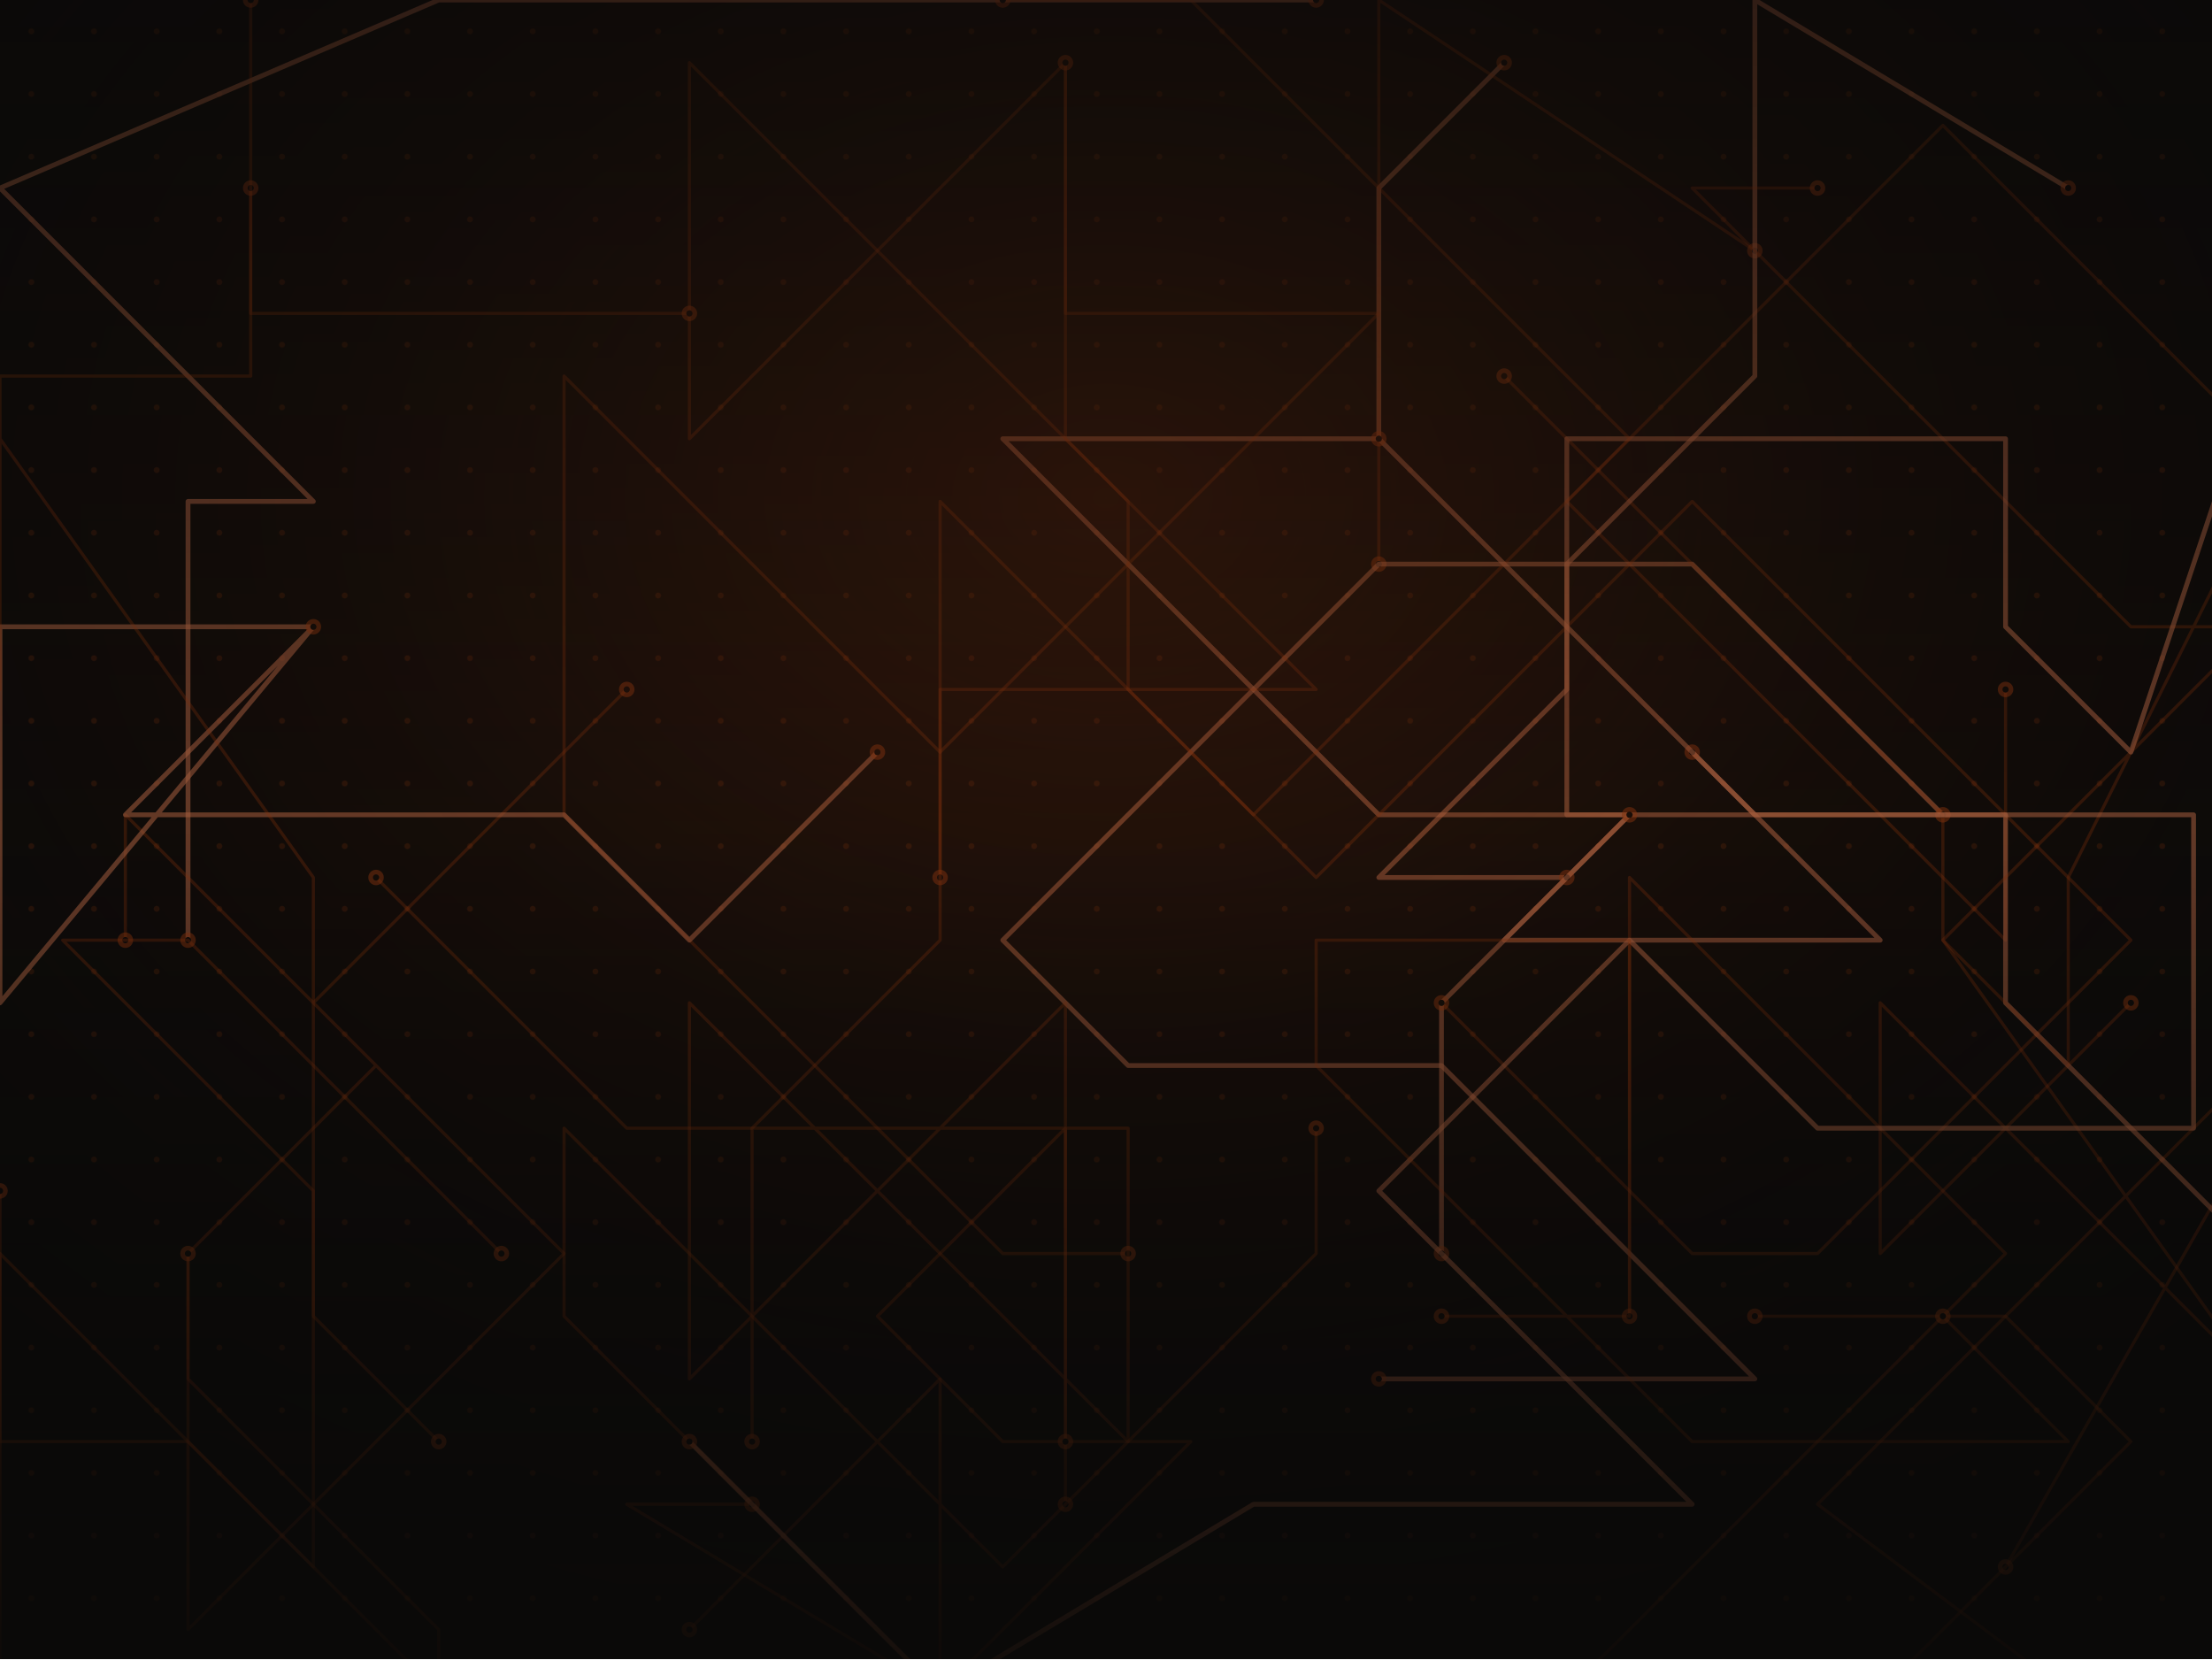
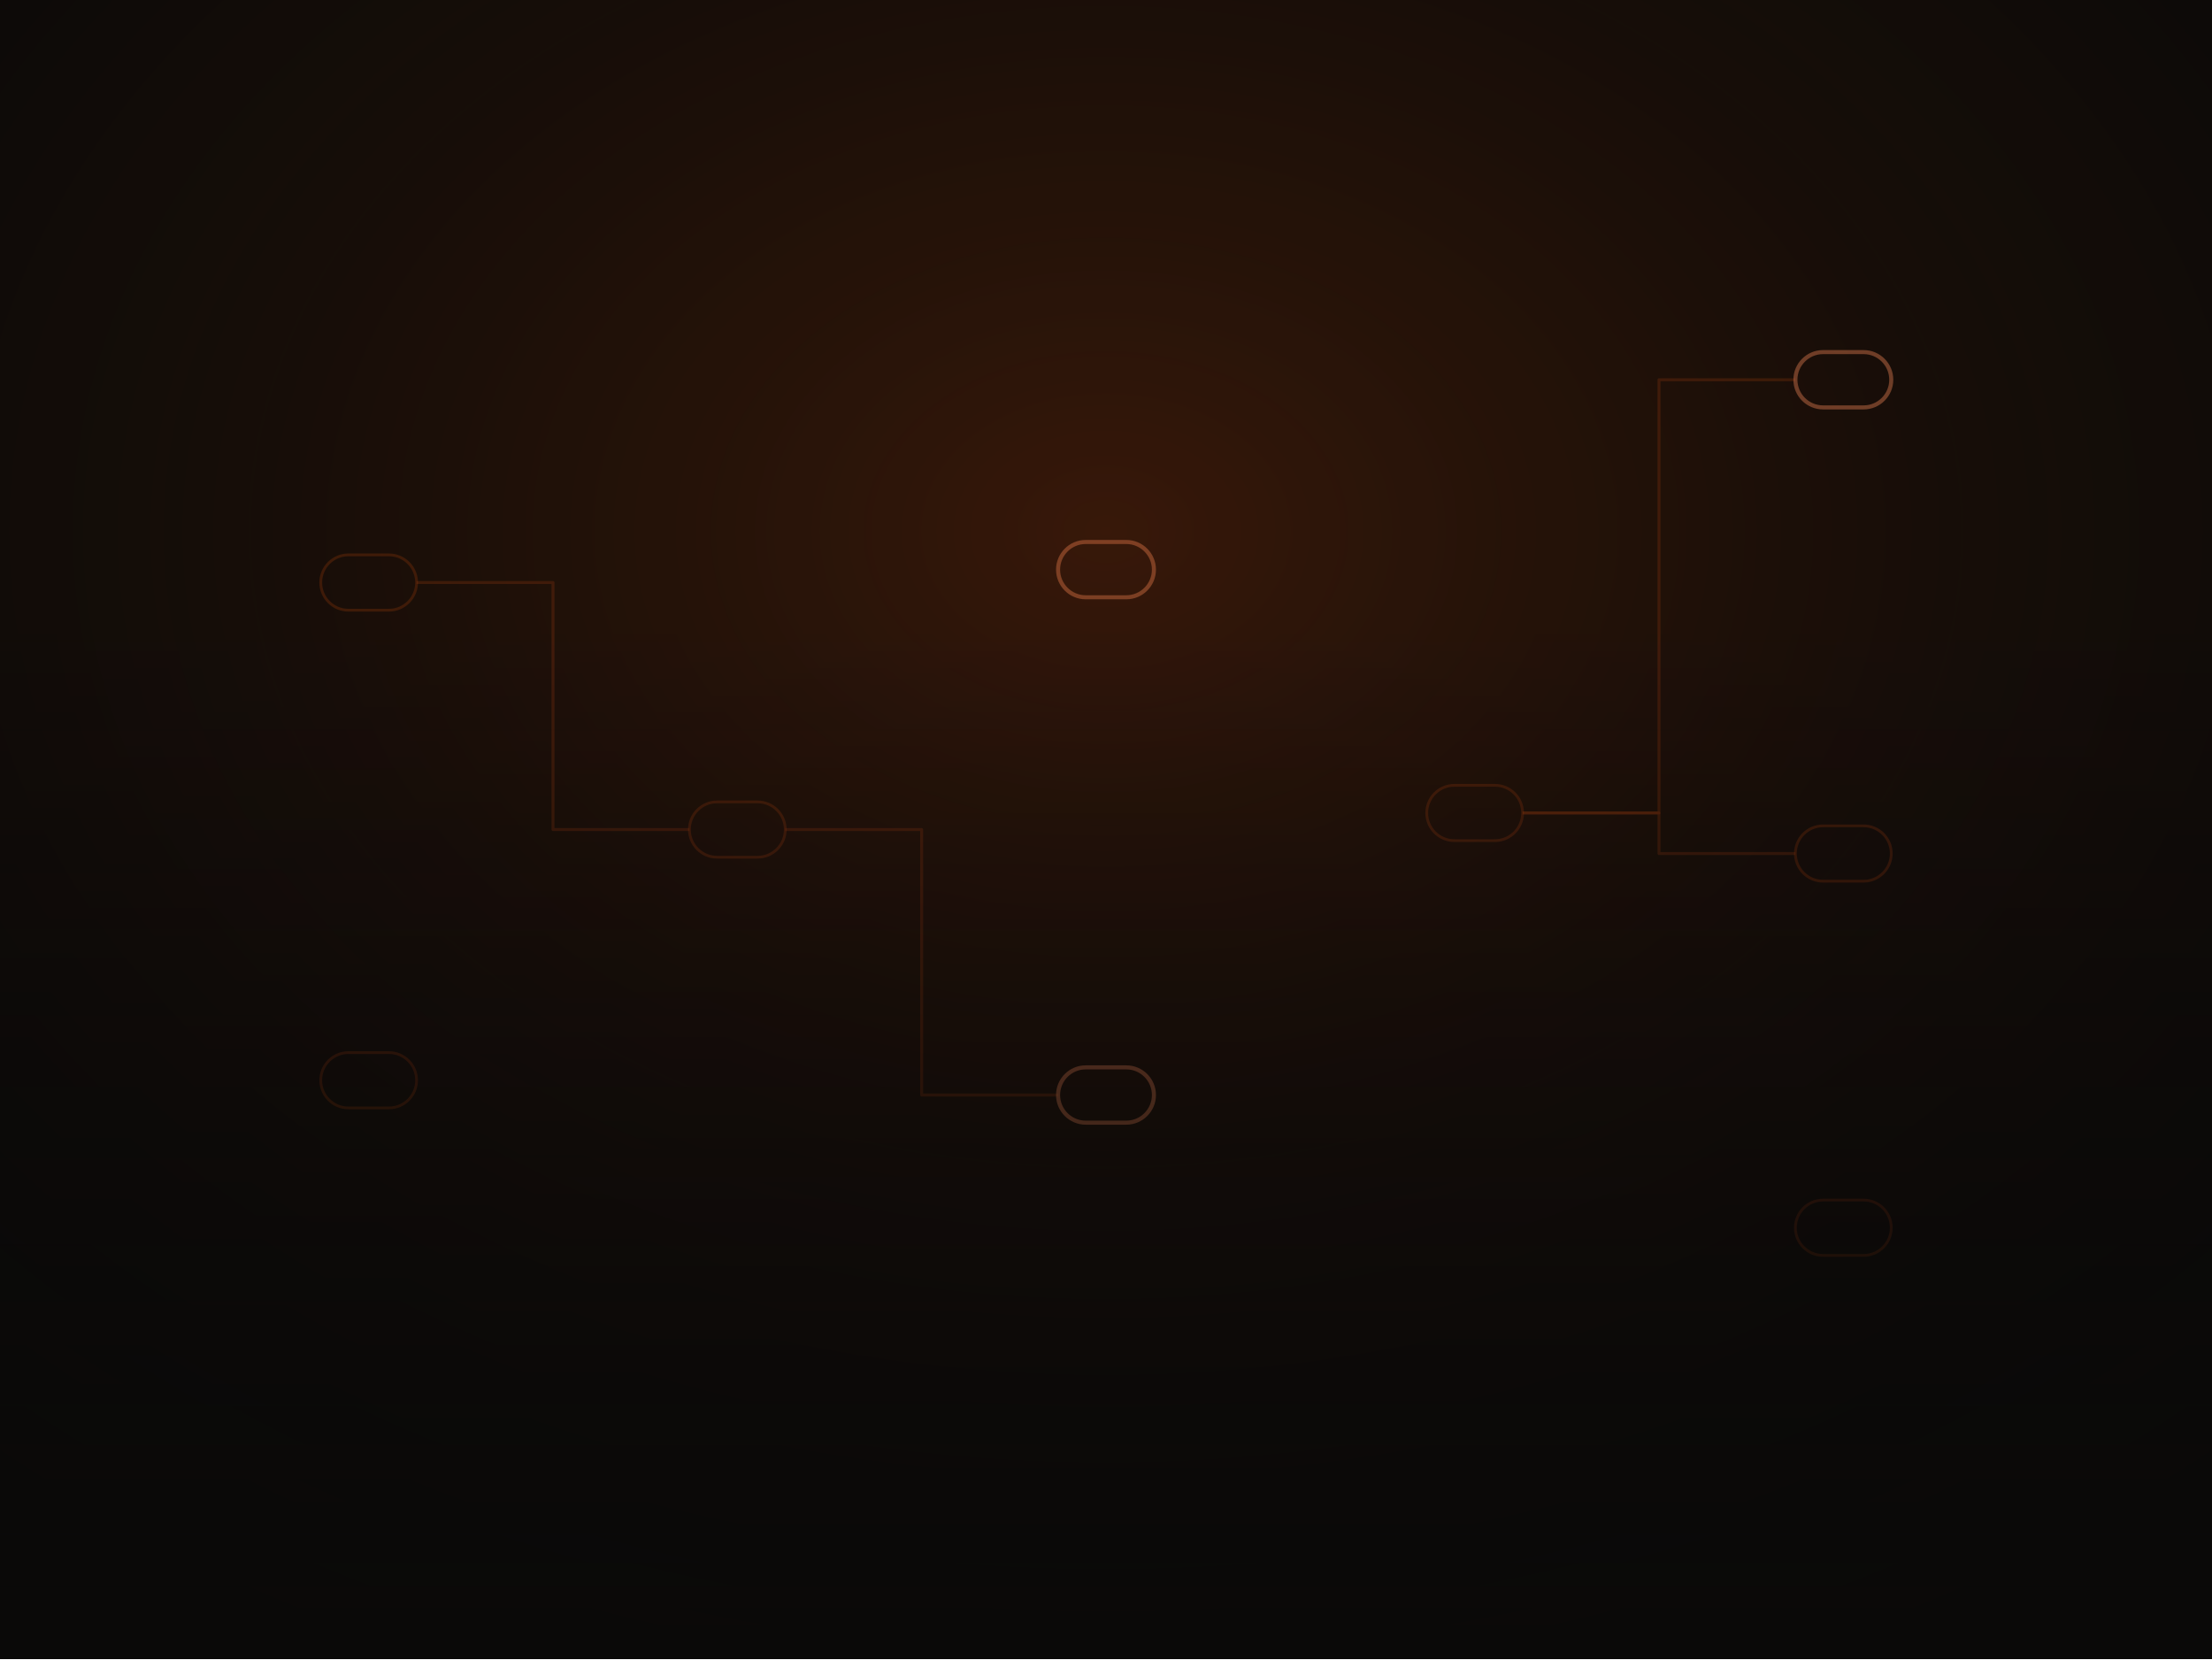
<svg xmlns="http://www.w3.org/2000/svg" viewBox="0 0 1200 900" width="1200" height="900" preserveAspectRatio="xMidYMid slice">
  <defs />
  <rect width="1200" height="900" fill="#0A0908" />
-   <pattern id="vg" width="34" height="34" patternUnits="userSpaceOnUse">
-     <circle cx="17" cy="17" r="1.6" fill="#B8430F" opacity="0.22" />
-   </pattern>
-   <rect width="1200" height="900" fill="url(#vg)" />
-   <path d="M408,816 L340,816 L510,918 L646,782 L544,782 L476,714 L578,612 L578,816" fill="none" stroke="#B8430F" stroke-width="1.7" stroke-opacity="0.32" stroke-linejoin="round" stroke-linecap="round" />
-   <circle cx="408" cy="816" r="4.2" fill="#B8430F" opacity="0.5" />
-   <circle cx="408" cy="816" r="1.7" fill="#0A0908" />
-   <circle cx="578" cy="816" r="4.2" fill="#B8430F" opacity="0.5" />
-   <circle cx="578" cy="816" r="1.7" fill="#0A0908" />
-   <path d="M782,680 L782,544 L884,442 L748,442 L544,238 L748,238 L748,102 L816,34" fill="none" stroke="#F2895C" stroke-width="2.6" stroke-opacity="0.55" stroke-linejoin="round" stroke-linecap="round" />
-   <circle cx="782" cy="680" r="4.2" fill="#B8430F" opacity="0.5" />
-   <circle cx="782" cy="680" r="1.7" fill="#0A0908" />
-   <circle cx="816" cy="34" r="4.2" fill="#B8430F" opacity="0.5" />
-   <circle cx="816" cy="34" r="1.7" fill="#0A0908" />
-   <path d="M374,884 L510,748 L510,918 L306,714 L306,612 L544,850 L714,680 L714,612" fill="none" stroke="#B8430F" stroke-width="1.7" stroke-opacity="0.32" stroke-linejoin="round" stroke-linecap="round" />
-   <circle cx="374" cy="884" r="4.2" fill="#B8430F" opacity="0.5" />
-   <circle cx="374" cy="884" r="1.7" fill="#0A0908" />
-   <circle cx="714" cy="612" r="4.2" fill="#B8430F" opacity="0.5" />
-   <circle cx="714" cy="612" r="1.7" fill="#0A0908" />
-   <path d="M1088,374 L1088,510 L850,272 L1054,68 L1224,238 L1224,238 L1224,476 L1224,544" fill="none" stroke="#B8430F" stroke-width="1.7" stroke-opacity="0.32" stroke-linejoin="round" stroke-linecap="round" />
-   <circle cx="1088" cy="374" r="4.2" fill="#B8430F" opacity="0.5" />
-   <circle cx="1088" cy="374" r="1.7" fill="#0A0908" />
-   <circle cx="1224" cy="544" r="4.2" fill="#B8430F" opacity="0.5" />
-   <circle cx="1224" cy="544" r="1.7" fill="#0A0908" />
-   <path d="M102,510 L102,272 L170,272 L0,102 L0,102 L238,0 L476,0 L714,0" fill="none" stroke="#F2895C" stroke-width="2.6" stroke-opacity="0.55" stroke-linejoin="round" stroke-linecap="round" />
-   <circle cx="102" cy="510" r="4.2" fill="#B8430F" opacity="0.5" />
-   <circle cx="102" cy="510" r="1.7" fill="#0A0908" />
-   <circle cx="714" cy="0" r="4.2" fill="#B8430F" opacity="0.5" />
-   <circle cx="714" cy="0" r="1.7" fill="#0A0908" />
-   <path d="M136,102 L136,170 L374,170 L374,238 L578,34 L578,170 L748,170 L748,306" fill="none" stroke="#B8430F" stroke-width="1.7" stroke-opacity="0.32" stroke-linejoin="round" stroke-linecap="round" />
-   <circle cx="136" cy="102" r="4.2" fill="#B8430F" opacity="0.5" />
-   <circle cx="136" cy="102" r="1.7" fill="#0A0908" />
-   <circle cx="748" cy="306" r="4.2" fill="#B8430F" opacity="0.5" />
-   <circle cx="748" cy="306" r="1.7" fill="#0A0908" />
-   <path d="M952,136 L748,0 L748,170 L510,408 L306,204 L306,442 L544,680 L612,680" fill="none" stroke="#B8430F" stroke-width="1.7" stroke-opacity="0.32" stroke-linejoin="round" stroke-linecap="round" />
-   <circle cx="952" cy="136" r="4.2" fill="#B8430F" opacity="0.5" />
-   <circle cx="952" cy="136" r="1.7" fill="#0A0908" />
-   <circle cx="612" cy="680" r="4.2" fill="#B8430F" opacity="0.5" />
-   <circle cx="612" cy="680" r="1.7" fill="#0A0908" />
-   <path d="M1054,442 L918,306 L748,306 L544,510 L612,578 L782,578 L952,748 L748,748" fill="none" stroke="#F2895C" stroke-width="2.6" stroke-opacity="0.55" stroke-linejoin="round" stroke-linecap="round" />
-   <circle cx="1054" cy="442" r="4.2" fill="#B8430F" opacity="0.5" />
-   <circle cx="1054" cy="442" r="1.7" fill="#0A0908" />
-   <circle cx="748" cy="748" r="4.2" fill="#B8430F" opacity="0.5" />
-   <circle cx="748" cy="748" r="1.7" fill="#0A0908" />
-   <path d="M816,204 L1054,442 L1054,510 L1224,748 L1224,510 L1224,578 L986,816 L1122,918" fill="none" stroke="#B8430F" stroke-width="1.7" stroke-opacity="0.32" stroke-linejoin="round" stroke-linecap="round" />
-   <circle cx="816" cy="204" r="4.2" fill="#B8430F" opacity="0.5" />
-   <circle cx="816" cy="204" r="1.7" fill="#0A0908" />
-   <circle cx="1122" cy="918" r="4.2" fill="#B8430F" opacity="0.5" />
-   <circle cx="1122" cy="918" r="1.7" fill="#0A0908" />
-   <path d="M782,544 L918,680 L986,680 L1156,510 L918,272 L714,476 L510,272 L510,476" fill="none" stroke="#B8430F" stroke-width="1.7" stroke-opacity="0.32" stroke-linejoin="round" stroke-linecap="round" />
-   <circle cx="782" cy="544" r="4.2" fill="#B8430F" opacity="0.5" />
-   <circle cx="782" cy="544" r="1.7" fill="#0A0908" />
-   <circle cx="510" cy="476" r="4.2" fill="#B8430F" opacity="0.5" />
-   <circle cx="510" cy="476" r="1.7" fill="#0A0908" />
-   <path d="M1088,850 L1224,612 L1224,748 L1224,918 L1224,748 L1020,544 L1020,680 L1156,544" fill="none" stroke="#B8430F" stroke-width="1.7" stroke-opacity="0.32" stroke-linejoin="round" stroke-linecap="round" />
-   <circle cx="1088" cy="850" r="4.2" fill="#B8430F" opacity="0.5" />
-   <circle cx="1088" cy="850" r="1.7" fill="#0A0908" />
-   <circle cx="1156" cy="544" r="4.2" fill="#B8430F" opacity="0.5" />
-   <circle cx="1156" cy="544" r="1.7" fill="#0A0908" />
-   <path d="M340,374 L170,544 L306,680 L102,884 L102,680 L204,578 L68,442 L68,510" fill="none" stroke="#B8430F" stroke-width="1.7" stroke-opacity="0.32" stroke-linejoin="round" stroke-linecap="round" />
-   <circle cx="340" cy="374" r="4.2" fill="#B8430F" opacity="0.5" />
-   <circle cx="340" cy="374" r="1.7" fill="#0A0908" />
-   <circle cx="68" cy="510" r="4.2" fill="#B8430F" opacity="0.5" />
-   <circle cx="68" cy="510" r="1.7" fill="#0A0908" />
-   <path d="M1122,102 L952,0 L952,204 L850,306 L850,442 L1088,442 L1088,544 L1224,680" fill="none" stroke="#F2895C" stroke-width="2.6" stroke-opacity="0.55" stroke-linejoin="round" stroke-linecap="round" />
-   <circle cx="1122" cy="102" r="4.2" fill="#B8430F" opacity="0.5" />
-   <circle cx="1122" cy="102" r="1.7" fill="#0A0908" />
-   <circle cx="1224" cy="680" r="4.2" fill="#B8430F" opacity="0.5" />
-   <circle cx="1224" cy="680" r="1.7" fill="#0A0908" />
-   <path d="M918,408 L1020,510 L884,510 L748,646 L918,816 L680,816 L510,918 L374,782" fill="none" stroke="#F2895C" stroke-width="2.6" stroke-opacity="0.55" stroke-linejoin="round" stroke-linecap="round" />
-   <circle cx="918" cy="408" r="4.2" fill="#B8430F" opacity="0.5" />
-   <circle cx="918" cy="408" r="1.7" fill="#0A0908" />
-   <circle cx="374" cy="782" r="4.2" fill="#B8430F" opacity="0.5" />
-   <circle cx="374" cy="782" r="1.7" fill="#0A0908" />
-   <path d="M986,102 L918,102 L1156,340 L1224,340 L1054,510 L1122,578 L1122,476 L1224,272" fill="none" stroke="#B8430F" stroke-width="1.7" stroke-opacity="0.32" stroke-linejoin="round" stroke-linecap="round" />
-   <circle cx="986" cy="102" r="4.2" fill="#B8430F" opacity="0.5" />
-   <circle cx="986" cy="102" r="1.7" fill="#0A0908" />
-   <circle cx="1224" cy="272" r="4.2" fill="#B8430F" opacity="0.5" />
-   <circle cx="1224" cy="272" r="1.7" fill="#0A0908" />
-   <path d="M850,476 L748,476 L850,374 L850,238 L1088,238 L1088,340 L1156,408 L1224,204" fill="none" stroke="#F2895C" stroke-width="2.6" stroke-opacity="0.55" stroke-linejoin="round" stroke-linecap="round" />
-   <circle cx="850" cy="476" r="4.2" fill="#B8430F" opacity="0.5" />
-   <circle cx="850" cy="476" r="1.7" fill="#0A0908" />
-   <circle cx="1224" cy="204" r="4.2" fill="#B8430F" opacity="0.5" />
-   <circle cx="1224" cy="204" r="1.7" fill="#0A0908" />
-   <path d="M102,680 L102,748 L238,884 L238,918 L0,680 L0,918 L238,918 L238,918" fill="none" stroke="#B8430F" stroke-width="1.7" stroke-opacity="0.32" stroke-linejoin="round" stroke-linecap="round" />
-   <circle cx="102" cy="680" r="4.2" fill="#B8430F" opacity="0.5" />
-   <circle cx="102" cy="680" r="1.7" fill="#0A0908" />
-   <circle cx="238" cy="918" r="4.2" fill="#B8430F" opacity="0.5" />
-   <circle cx="238" cy="918" r="1.7" fill="#0A0908" />
-   <path d="M578,782 L578,544 L374,748 L374,544 L612,782 L612,612 L408,612 L408,782" fill="none" stroke="#B8430F" stroke-width="1.7" stroke-opacity="0.32" stroke-linejoin="round" stroke-linecap="round" />
-   <circle cx="578" cy="782" r="4.2" fill="#B8430F" opacity="0.5" />
-   <circle cx="578" cy="782" r="1.7" fill="#0A0908" />
-   <circle cx="408" cy="782" r="4.2" fill="#B8430F" opacity="0.5" />
-   <circle cx="408" cy="782" r="1.7" fill="#0A0908" />
-   <path d="M884,714 L884,476 L1088,680 L850,918 L1020,918 L1156,782 L1088,714 L952,714" fill="none" stroke="#B8430F" stroke-width="1.7" stroke-opacity="0.32" stroke-linejoin="round" stroke-linecap="round" />
-   <circle cx="884" cy="714" r="4.2" fill="#B8430F" opacity="0.5" />
-   <circle cx="884" cy="714" r="1.7" fill="#0A0908" />
-   <circle cx="952" cy="714" r="4.2" fill="#B8430F" opacity="0.5" />
-   <circle cx="952" cy="714" r="1.7" fill="#0A0908" />
-   <path d="M170,340 L0,544 L0,340 L170,340 L68,442 L306,442 L374,510 L476,408" fill="none" stroke="#F2895C" stroke-width="2.6" stroke-opacity="0.55" stroke-linejoin="round" stroke-linecap="round" />
-   <circle cx="170" cy="340" r="4.2" fill="#B8430F" opacity="0.5" />
-   <circle cx="170" cy="340" r="1.7" fill="#0A0908" />
-   <circle cx="476" cy="408" r="4.2" fill="#B8430F" opacity="0.5" />
-   <circle cx="476" cy="408" r="1.7" fill="#0A0908" />
-   <path d="M578,34 L578,238 L714,374 L510,374 L510,510 L408,612 L340,612 L204,476" fill="none" stroke="#B8430F" stroke-width="1.7" stroke-opacity="0.32" stroke-linejoin="round" stroke-linecap="round" />
-   <circle cx="578" cy="34" r="4.2" fill="#B8430F" opacity="0.5" />
-   <circle cx="578" cy="34" r="1.7" fill="#0A0908" />
-   <circle cx="204" cy="476" r="4.2" fill="#B8430F" opacity="0.5" />
-   <circle cx="204" cy="476" r="1.7" fill="#0A0908" />
-   <path d="M544,0 L646,0 L884,238 L680,442 L612,374 L612,272 L374,34 L374,170" fill="none" stroke="#B8430F" stroke-width="1.7" stroke-opacity="0.32" stroke-linejoin="round" stroke-linecap="round" />
-   <circle cx="544" cy="0" r="4.2" fill="#B8430F" opacity="0.5" />
-   <circle cx="544" cy="0" r="1.7" fill="#0A0908" />
-   <circle cx="374" cy="170" r="4.2" fill="#B8430F" opacity="0.5" />
-   <circle cx="374" cy="170" r="1.7" fill="#0A0908" />
-   <path d="M884,442 L816,510 L884,510 L986,612 L1190,612 L1190,442 L952,442 L748,238" fill="none" stroke="#F2895C" stroke-width="2.6" stroke-opacity="0.55" stroke-linejoin="round" stroke-linecap="round" />
-   <circle cx="884" cy="442" r="4.2" fill="#B8430F" opacity="0.5" />
-   <circle cx="884" cy="442" r="1.7" fill="#0A0908" />
-   <circle cx="748" cy="238" r="4.2" fill="#B8430F" opacity="0.5" />
-   <circle cx="748" cy="238" r="1.7" fill="#0A0908" />
-   <path d="M238,782 L170,714 L170,476 L0,238 L0,374 L0,204 L136,204 L136,0" fill="none" stroke="#B8430F" stroke-width="1.7" stroke-opacity="0.32" stroke-linejoin="round" stroke-linecap="round" />
-   <circle cx="238" cy="782" r="4.2" fill="#B8430F" opacity="0.5" />
-   <circle cx="238" cy="782" r="1.7" fill="#0A0908" />
-   <circle cx="136" cy="0" r="4.2" fill="#B8430F" opacity="0.5" />
-   <circle cx="136" cy="0" r="1.7" fill="#0A0908" />
-   <path d="M272,680 L102,510 L34,510 L170,646 L170,850 L102,782 L0,782 L0,646" fill="none" stroke="#B8430F" stroke-width="1.7" stroke-opacity="0.32" stroke-linejoin="round" stroke-linecap="round" />
-   <circle cx="272" cy="680" r="4.2" fill="#B8430F" opacity="0.5" />
-   <circle cx="272" cy="680" r="1.7" fill="#0A0908" />
-   <circle cx="0" cy="646" r="4.2" fill="#B8430F" opacity="0.5" />
-   <circle cx="0" cy="646" r="1.7" fill="#0A0908" />
-   <path d="M1054,714 L1122,782 L918,782 L714,578 L714,510 L884,510 L884,714 L782,714" fill="none" stroke="#B8430F" stroke-width="1.7" stroke-opacity="0.32" stroke-linejoin="round" stroke-linecap="round" />
-   <circle cx="1054" cy="714" r="4.2" fill="#B8430F" opacity="0.5" />
-   <circle cx="1054" cy="714" r="1.7" fill="#0A0908" />
-   <circle cx="782" cy="714" r="4.2" fill="#B8430F" opacity="0.5" />
-   <circle cx="782" cy="714" r="1.7" fill="#0A0908" />
-   <radialGradient id="bloom" cx="0.5" cy="0.3" r="0.75">
-     <stop offset="0" stop-color="#B8430F" stop-opacity="0.34" />
-     <stop offset="0.45" stop-color="#B8430F" stop-opacity="0.1" />
+   <path d="M200,316 L300,316 L300,450 L400,450" fill="none" stroke="#B8430F" stroke-width="1.6" stroke-opacity="0.3" stroke-linejoin="round" />
+   <path d="M389,445 L400,450 L389,455" fill="none" stroke="#F2895C" stroke-width="1.6" stroke-opacity="0.42" stroke-linejoin="round" />
+   <path d="M400,450 L500,450 L500,594 L600,594" fill="none" stroke="#B8430F" stroke-width="1.6" stroke-opacity="0.3" stroke-linejoin="round" />
+   <path d="M589,589 L600,594 L589,599" fill="none" stroke="#F2895C" stroke-width="1.6" stroke-opacity="0.42" stroke-linejoin="round" />
+   <path d="M800,441 L900,441 L900,206 L1000,206" fill="none" stroke="#B8430F" stroke-width="1.6" stroke-opacity="0.3" stroke-linejoin="round" />
+   <path d="M989,201 L1000,206 L989,211" fill="none" stroke="#F2895C" stroke-width="1.6" stroke-opacity="0.42" stroke-linejoin="round" />
+   <path d="M800,441 L900,441 L900,463 L1000,463" fill="none" stroke="#B8430F" stroke-width="1.6" stroke-opacity="0.3" stroke-linejoin="round" />
+   <path d="M989,458 L1000,463 L989,468" fill="none" stroke="#F2895C" stroke-width="1.6" stroke-opacity="0.42" stroke-linejoin="round" />
+   <rect x="174" y="301" width="52" height="30" rx="15" fill="#0A0908" stroke="#B8430F" stroke-width="1.5" stroke-opacity="0.32" />
+   <rect x="174" y="571" width="52" height="30" rx="15" fill="#0A0908" stroke="#B8430F" stroke-width="1.5" stroke-opacity="0.32" />
+   <rect x="374" y="435" width="52" height="30" rx="15" fill="#0A0908" stroke="#B8430F" stroke-width="1.5" stroke-opacity="0.32" />
+   <rect x="574" y="294" width="52" height="30" rx="15" fill="#0A0908" stroke="#F2895C" stroke-width="2.2" stroke-opacity="0.55" />
+   <rect x="574" y="579" width="52" height="30" rx="15" fill="#0A0908" stroke="#F2895C" stroke-width="2.2" stroke-opacity="0.55" />
+   <rect x="774" y="426" width="52" height="30" rx="15" fill="#0A0908" stroke="#B8430F" stroke-width="1.5" stroke-opacity="0.32" />
+   <rect x="974" y="191" width="52" height="30" rx="15" fill="#0A0908" stroke="#F2895C" stroke-width="2.2" stroke-opacity="0.55" />
+   <rect x="974" y="448" width="52" height="30" rx="15" fill="#0A0908" stroke="#B8430F" stroke-width="1.5" stroke-opacity="0.32" />
+   <rect x="974" y="651" width="52" height="30" rx="15" fill="#0A0908" stroke="#B8430F" stroke-width="1.5" stroke-opacity="0.32" />
+   <radialGradient id="bl" cx="0.5" cy="0.32" r="0.8">
+     <stop offset="0" stop-color="#B8430F" stop-opacity="0.32" />
    <stop offset="1" stop-color="#0A0908" stop-opacity="0" />
  </radialGradient>
-   <rect width="1200" height="900" fill="url(#bloom)" />
-   <linearGradient id="vig" x1="0" y1="1" x2="0" y2="0">
-     <stop offset="0" stop-color="#0A0908" stop-opacity="0.92" />
-     <stop offset="0.5" stop-color="#0A0908" stop-opacity="0.3" />
-     <stop offset="1" stop-color="#0A0908" stop-opacity="0.7" />
+   <rect width="1200" height="900" fill="url(#bl)" />
+   <linearGradient id="vg2" x1="0" y1="1" x2="0" y2="0">
+     <stop offset="0" stop-color="#0A0908" stop-opacity="0.9" />
+     <stop offset="0.62" stop-color="#0A0908" stop-opacity="0.18" />
  </linearGradient>
-   <rect width="1200" height="900" fill="url(#vig)" />
+   <rect width="1200" height="900" fill="url(#vg2)" />
</svg>
